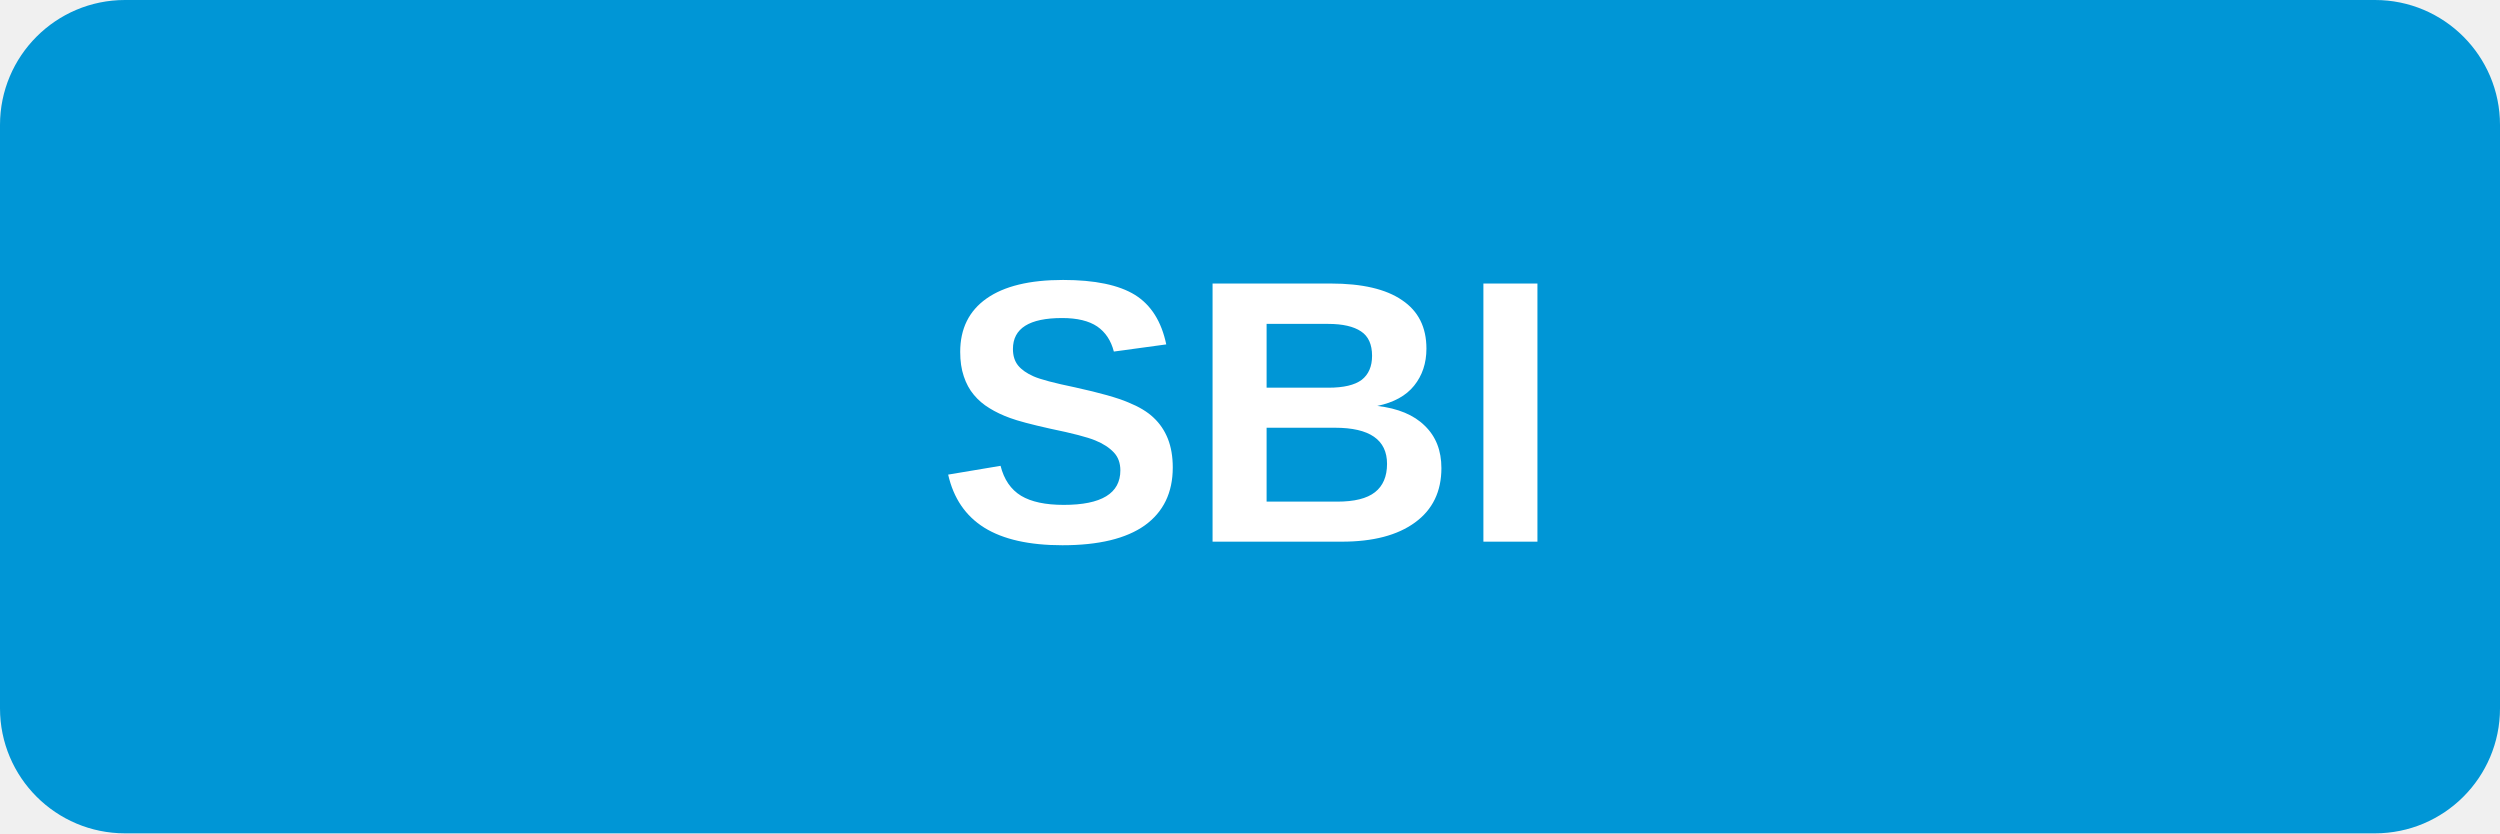
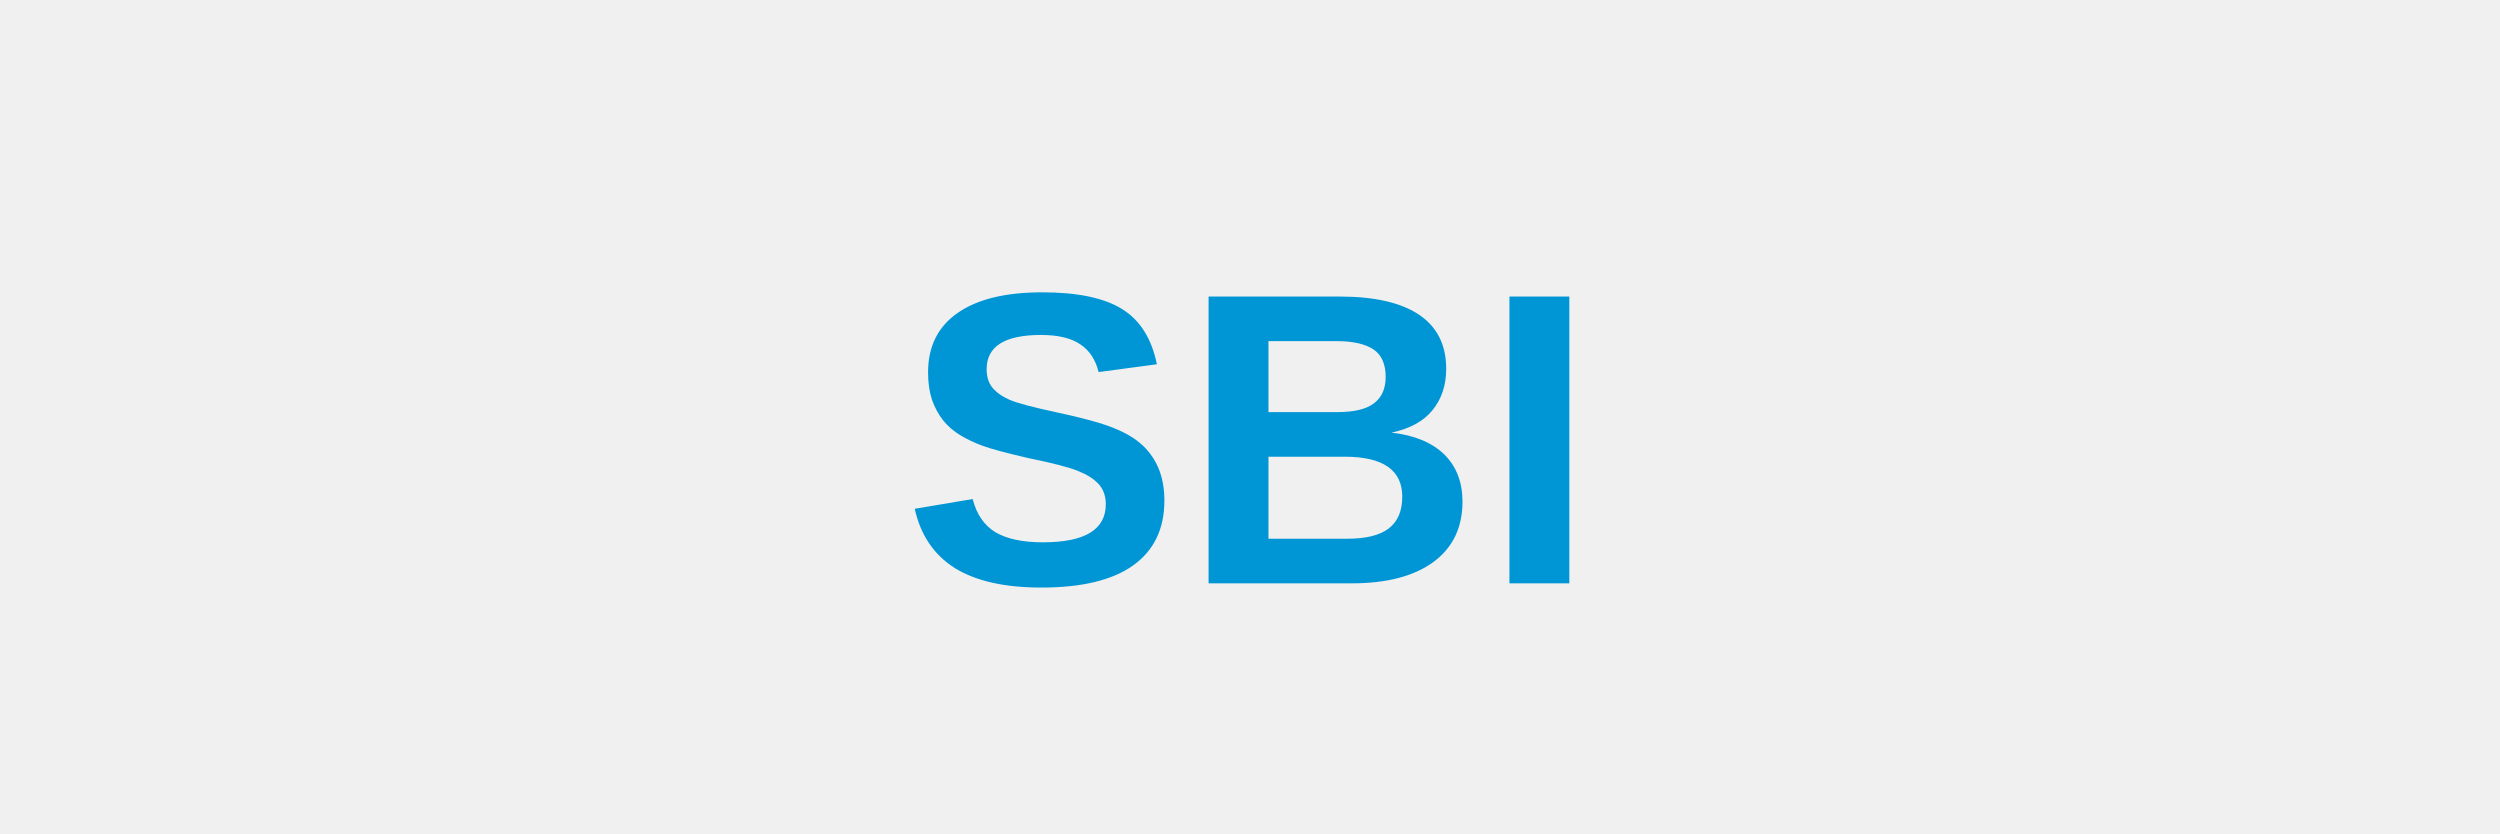
<svg xmlns="http://www.w3.org/2000/svg" viewBox="0 0 120 40" role="img" aria-label="SBI">
-   <rect width="120" height="40" rx="6" fill="#0096D6" />
-   <text x="60" y="26" text-anchor="middle" fill="#fff" font-family="Arial,sans-serif" font-size="18" font-weight="700">SBI</text>
+   <text x="60" y="28" text-anchor="middle" fill="#0096D6" font-family="Arial,sans-serif" font-size="20" font-weight="700">SBI</text>
</svg>
